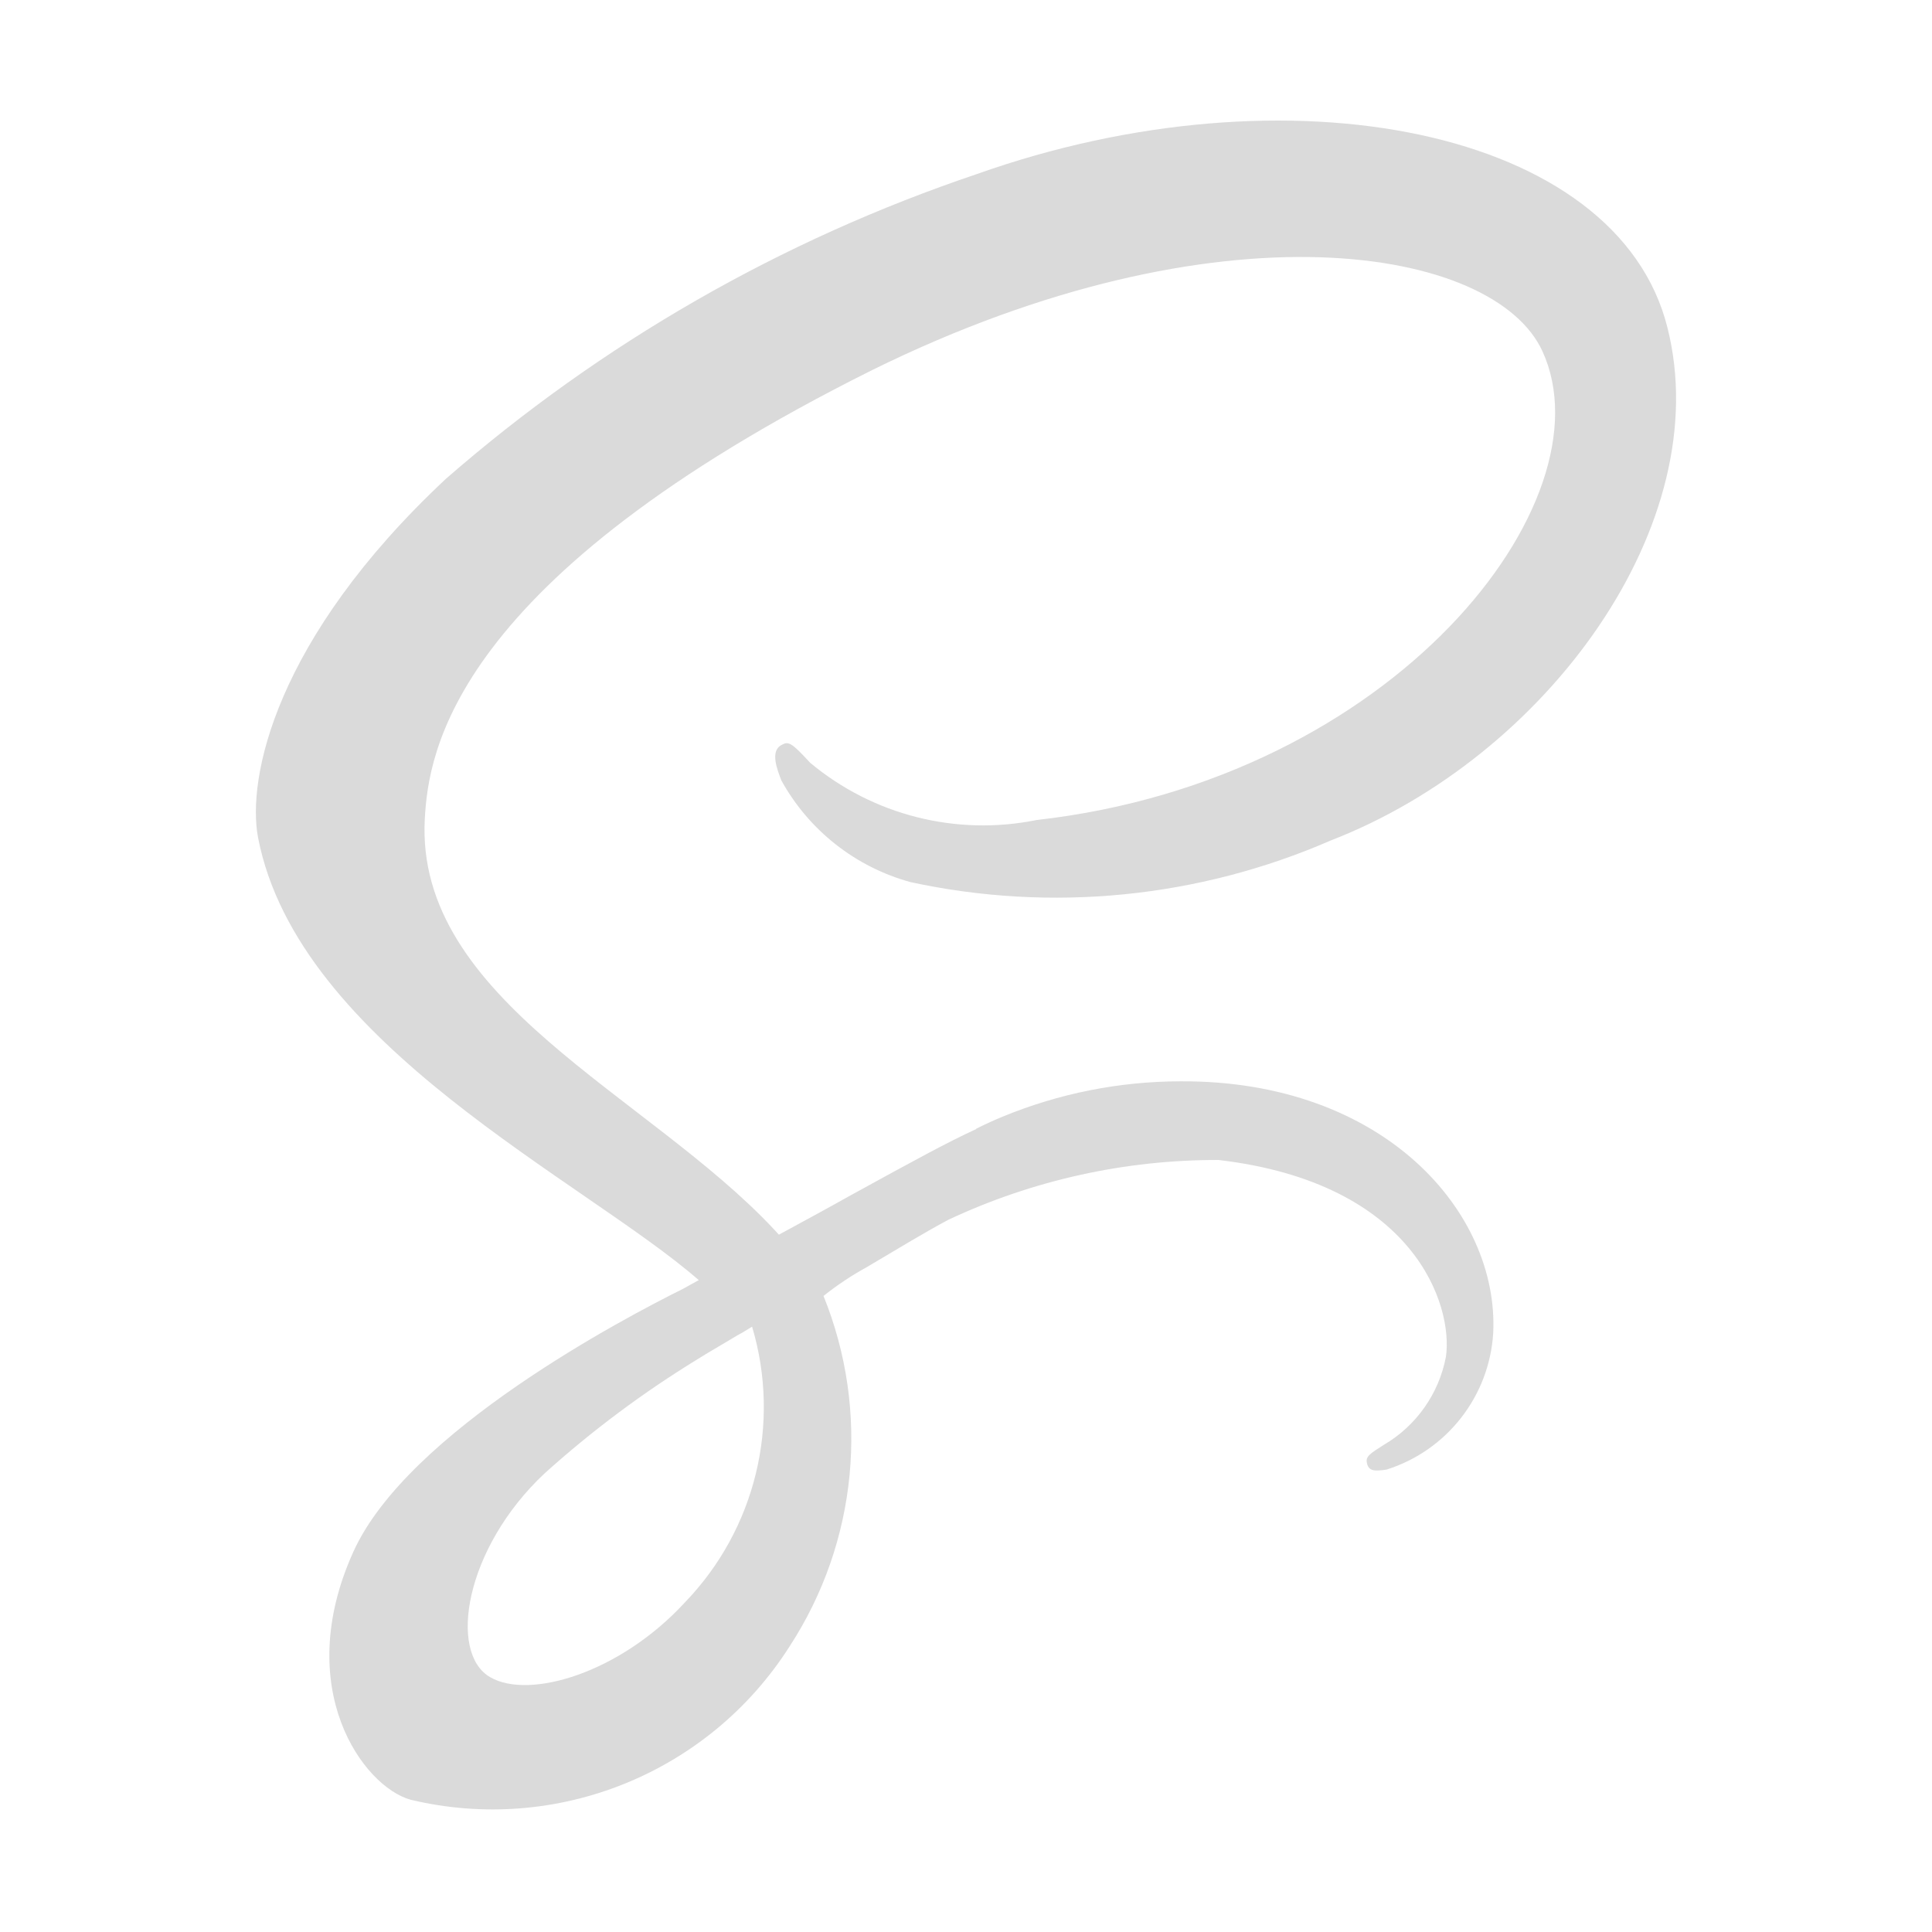
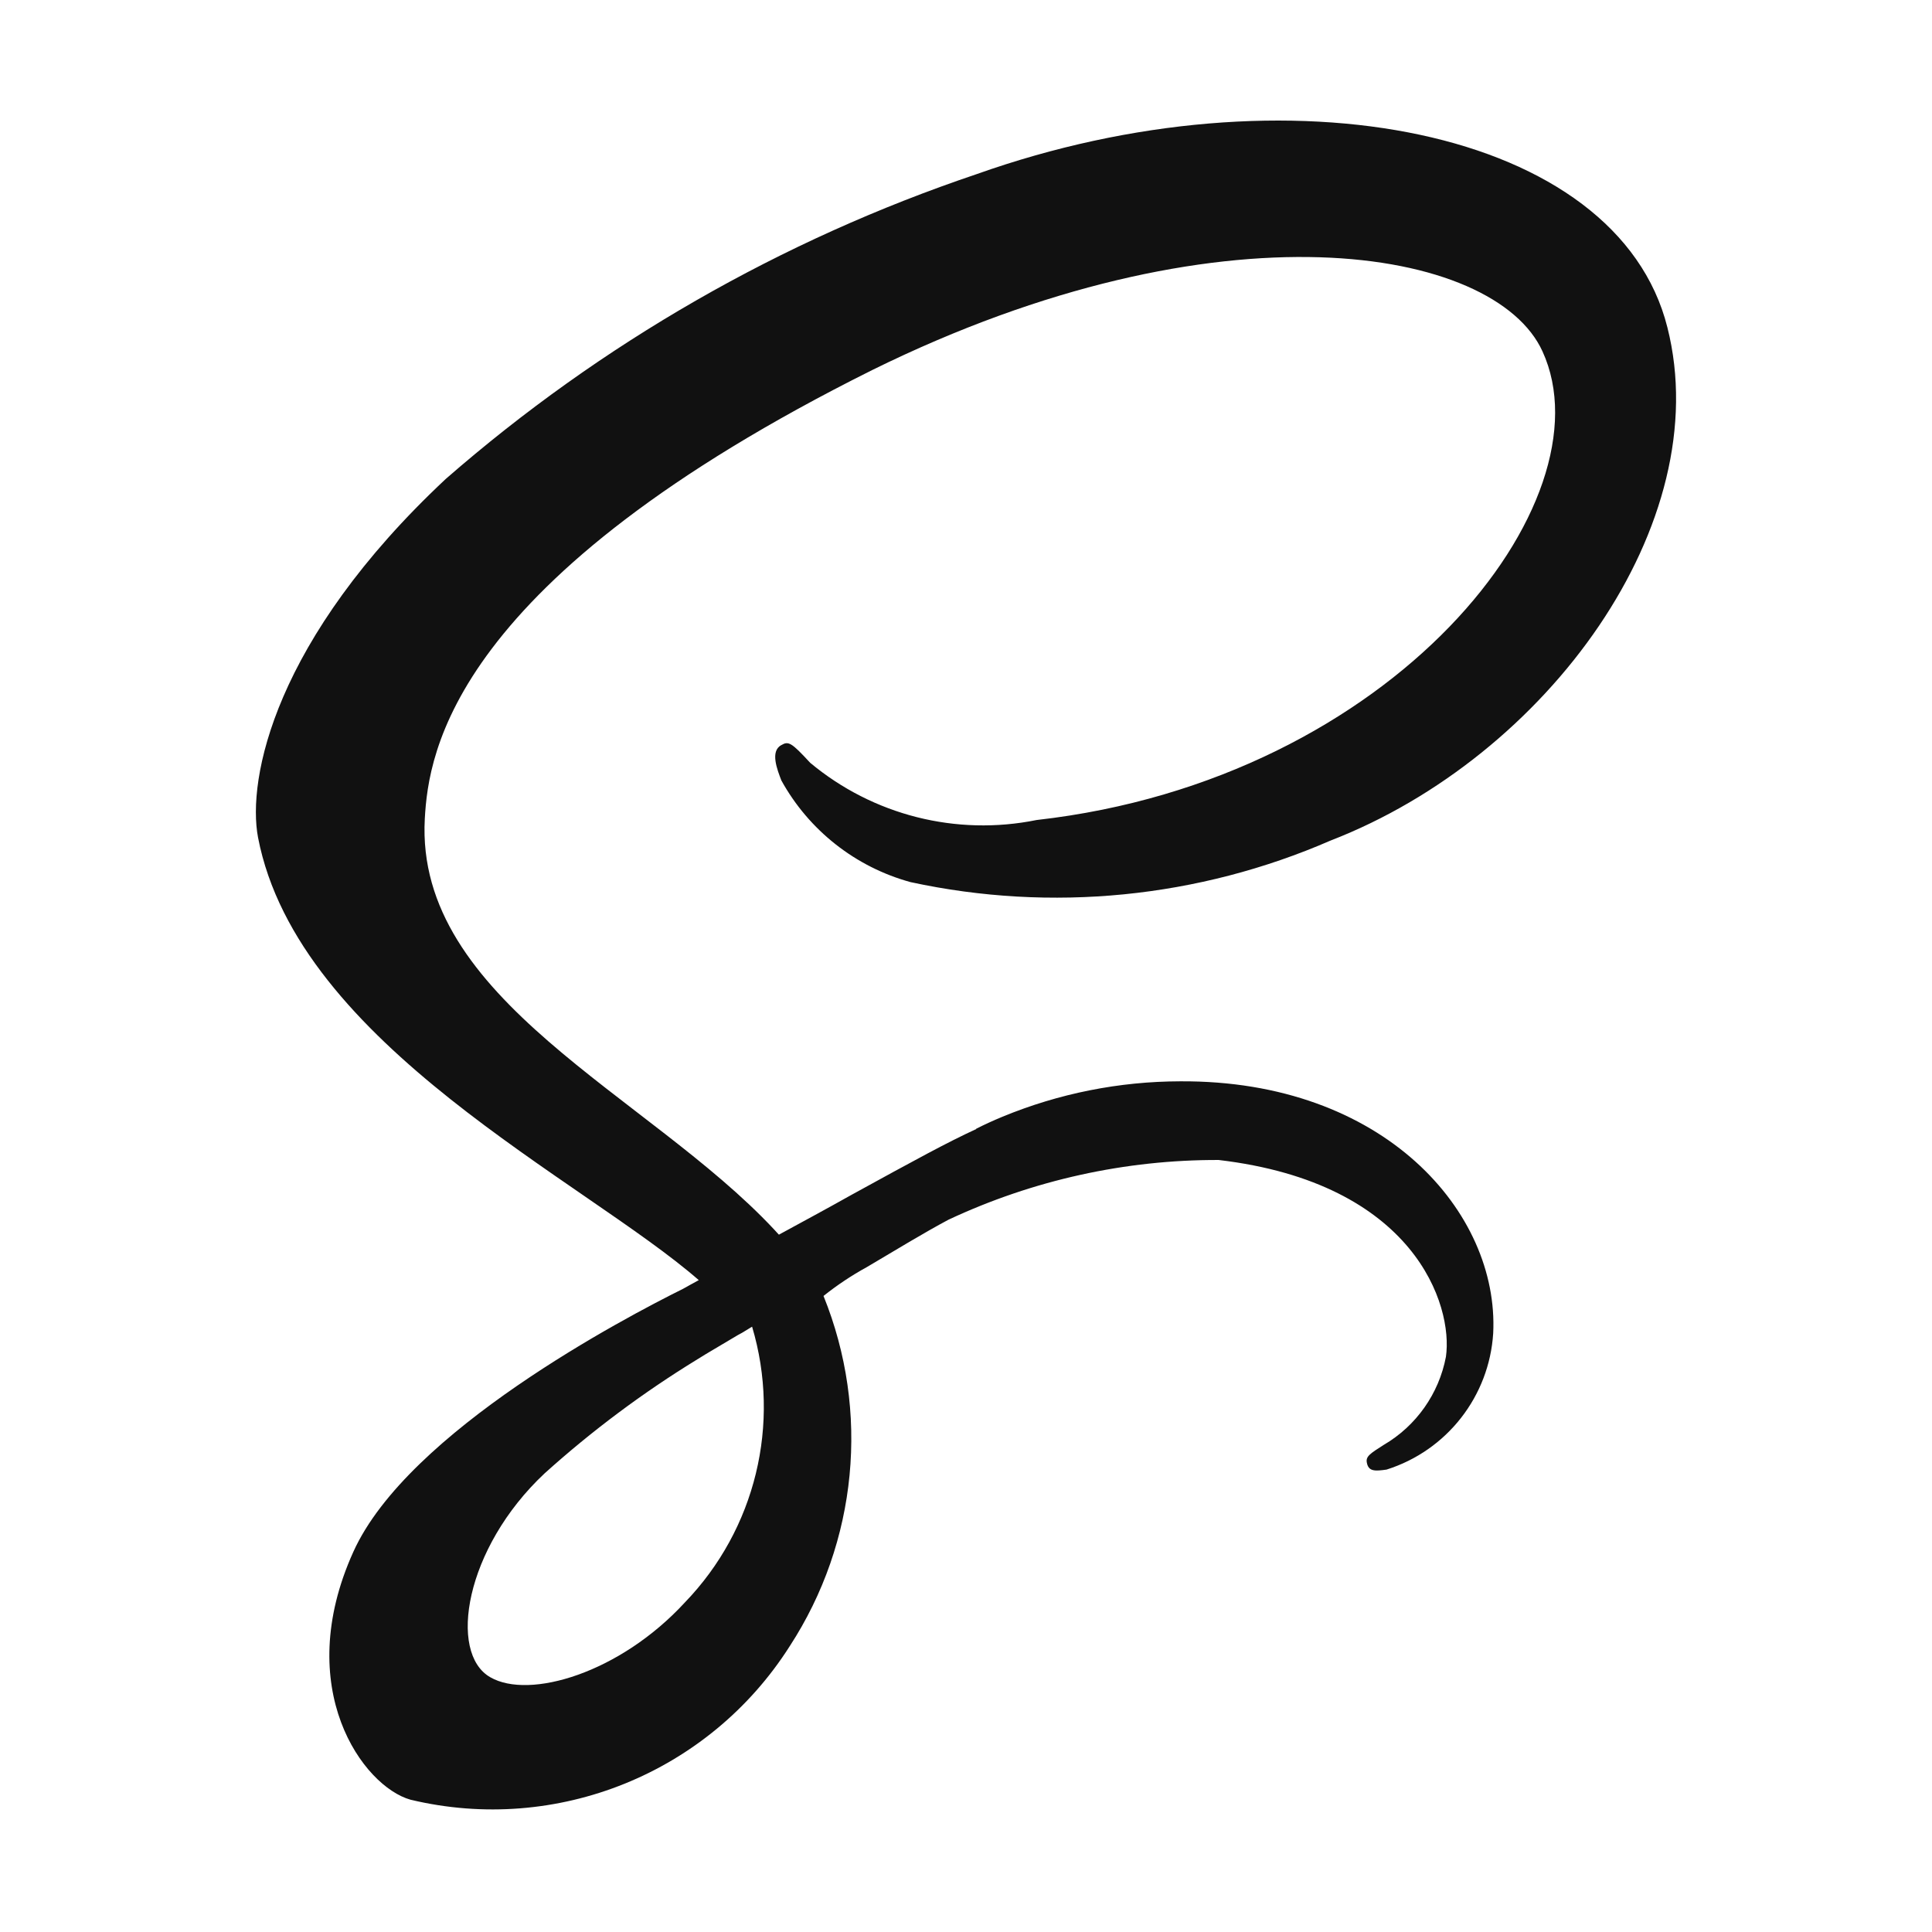
<svg xmlns="http://www.w3.org/2000/svg" viewBox="0 0 32 32">
-   <path fill="#DADADA" d="M16.171 18.7c-.481.221-1.008.509-2.063 1.088-.4.225-.818.45-1.207.662-.027-.027-.055-.061-.082-.089-2.087-2.23-5.947-3.805-5.783-6.8.061-1.091.436-3.955 7.413-7.433 5.742-2.83 10.311-2.046 11.1-.307 1.134 2.479-2.449 7.092-8.379 7.761a4.469 4.469 0 01-3.751-.948c-.314-.341-.361-.361-.477-.293-.191.1-.068.409 0 .586a3.5 3.5 0 002.141 1.684 11.4 11.4 0 006.956-.689c3.594-1.391 6.4-5.258 5.578-8.5-.825-3.287-6.281-4.371-11.443-2.537a26 26 0 00-8.79 5.047c-2.844 2.66-3.294 4.972-3.11 5.94.662 3.437 5.4 5.674 7.3 7.331-.1.055-.184.1-.259.143-.948.471-4.562 2.36-5.463 4.358-1.023 2.264.164 3.887.948 4.105a5.832 5.832 0 006.281-2.544 6.3 6.3 0 00.559-5.8 5.03 5.03 0 01.716-.477c.484-.286.945-.568 1.354-.786a10.475 10.475 0 014.475-.989c3.246.382 3.887 2.407 3.764 3.26a2.157 2.157 0 01-1.03 1.459c-.225.143-.3.191-.28.293.027.15.136.143.327.116a2.535 2.535 0 001.766-2.257c.1-2-1.807-4.194-5.183-4.174a7.753 7.753 0 00-2.946.587q-.225.093-.437.2zm-4.825 7.839c-1.078 1.173-2.578 1.616-3.226 1.241-.7-.4-.423-2.135.9-3.376a17.18 17.18 0 012.53-1.889c.157-.1.389-.232.668-.4l.075-.041.164-.1a4.658 4.658 0 01-1.111 4.565z" />
+   <path fill="#111111" d="M16.171 18.7c-.481.221-1.008.509-2.063 1.088-.4.225-.818.45-1.207.662-.027-.027-.055-.061-.082-.089-2.087-2.23-5.947-3.805-5.783-6.8.061-1.091.436-3.955 7.413-7.433 5.742-2.83 10.311-2.046 11.1-.307 1.134 2.479-2.449 7.092-8.379 7.761a4.469 4.469 0 01-3.751-.948c-.314-.341-.361-.361-.477-.293-.191.1-.068.409 0 .586a3.5 3.5 0 002.141 1.684 11.4 11.4 0 006.956-.689c3.594-1.391 6.4-5.258 5.578-8.5-.825-3.287-6.281-4.371-11.443-2.537a26 26 0 00-8.79 5.047c-2.844 2.66-3.294 4.972-3.11 5.94.662 3.437 5.4 5.674 7.3 7.331-.1.055-.184.1-.259.143-.948.471-4.562 2.36-5.463 4.358-1.023 2.264.164 3.887.948 4.105a5.832 5.832 0 006.281-2.544 6.3 6.3 0 00.559-5.8 5.03 5.03 0 01.716-.477c.484-.286.945-.568 1.354-.786a10.475 10.475 0 014.475-.989c3.246.382 3.887 2.407 3.764 3.26a2.157 2.157 0 01-1.03 1.459c-.225.143-.3.191-.28.293.027.15.136.143.327.116a2.535 2.535 0 001.766-2.257c.1-2-1.807-4.194-5.183-4.174a7.753 7.753 0 00-2.946.587q-.225.093-.437.2zm-4.825 7.839c-1.078 1.173-2.578 1.616-3.226 1.241-.7-.4-.423-2.135.9-3.376a17.18 17.18 0 012.53-1.889c.157-.1.389-.232.668-.4l.075-.041.164-.1a4.658 4.658 0 01-1.111 4.565z" />
</svg>
